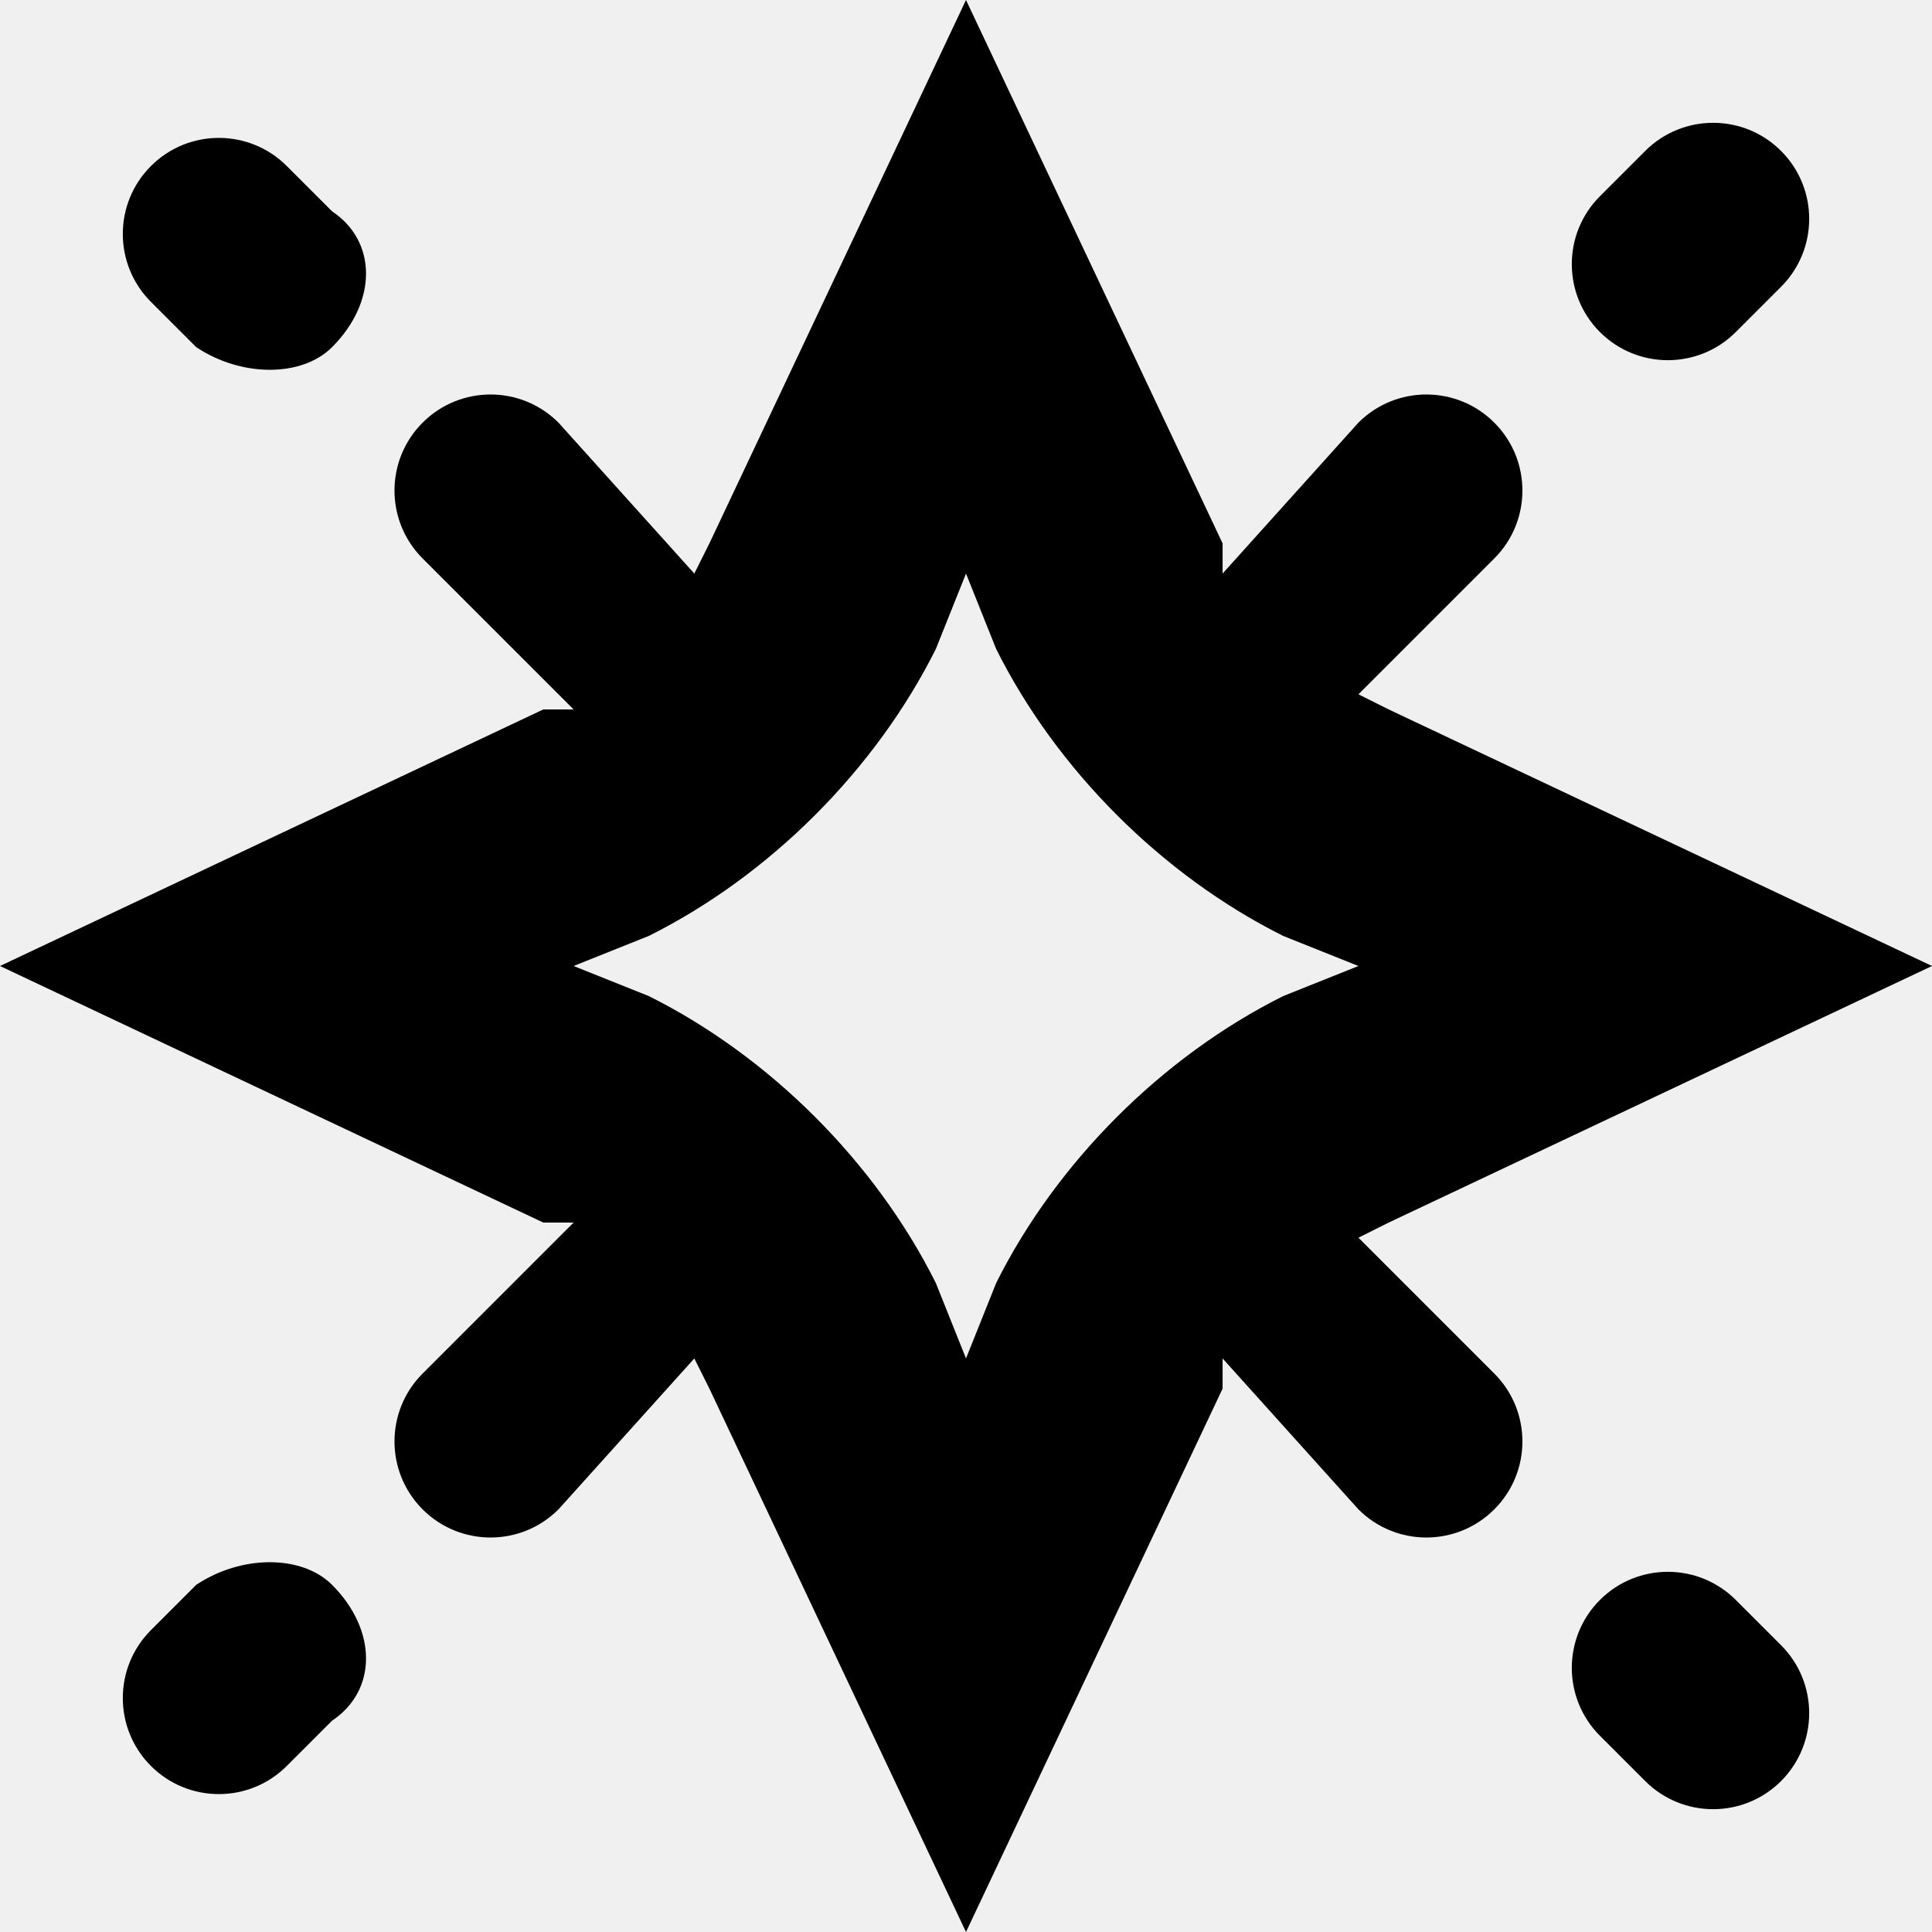
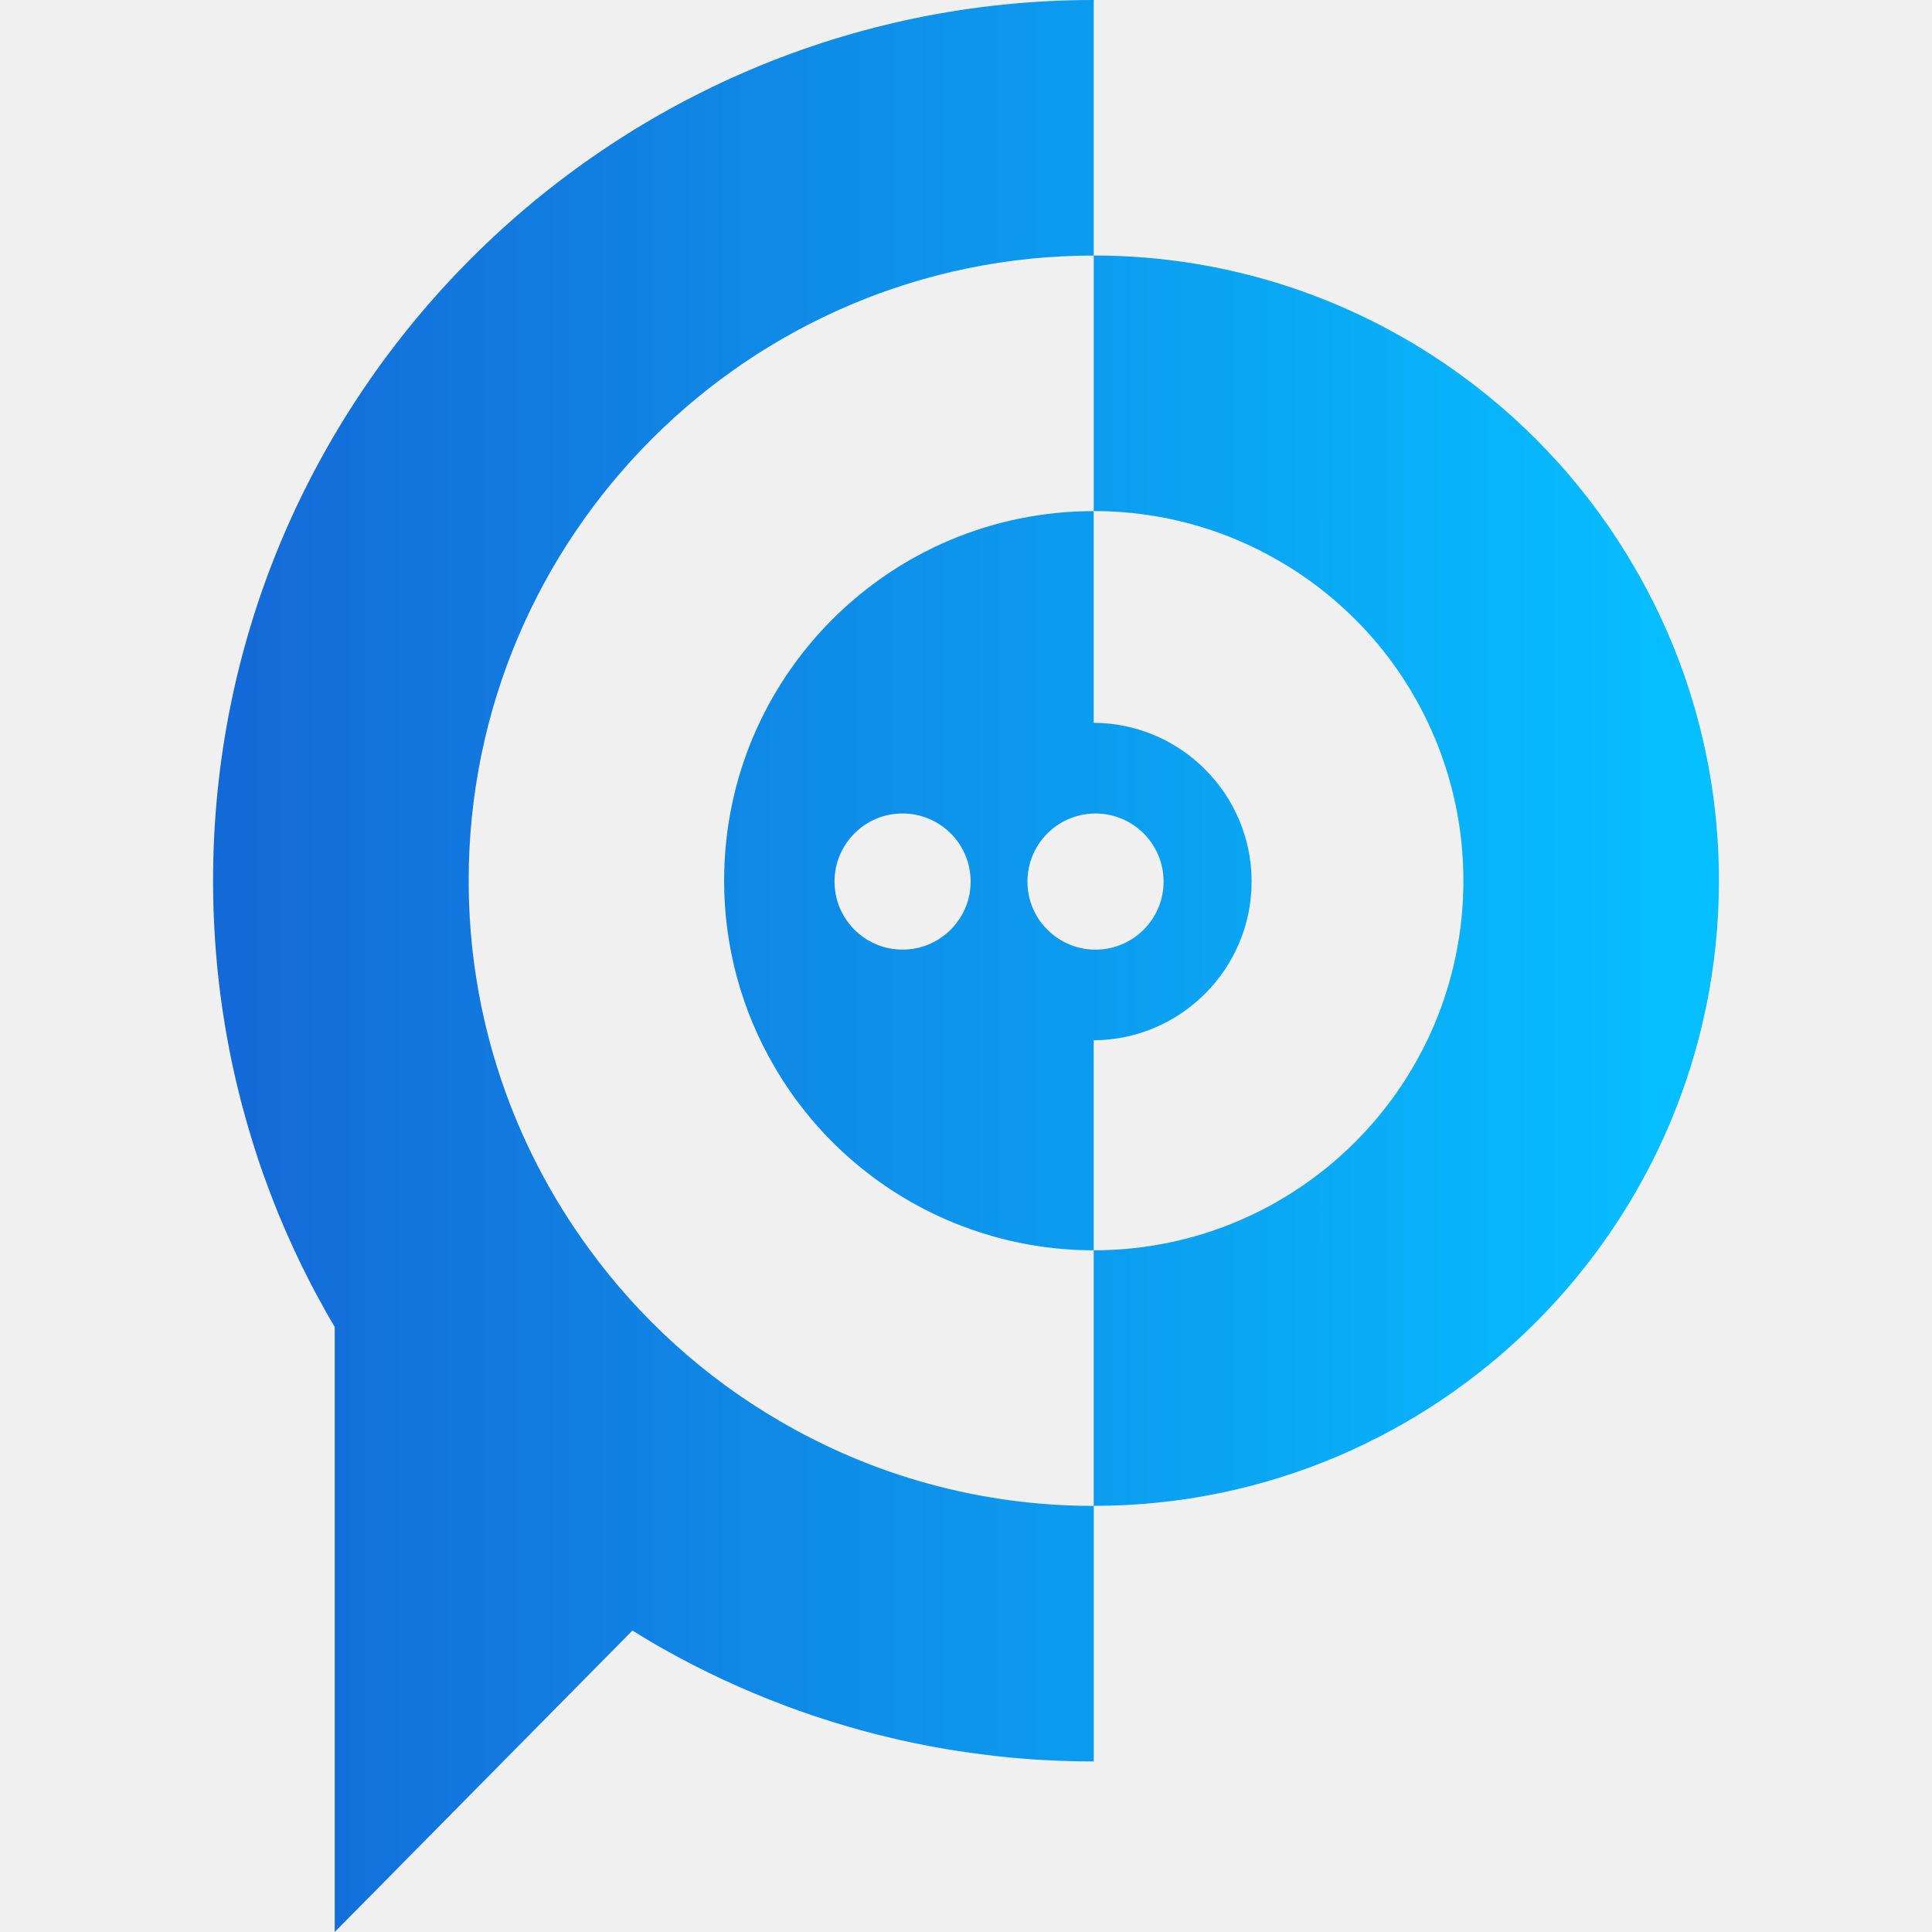
- <svg xmlns="http://www.w3.org/2000/svg" viewBox="0 0 128 128">
-   <path fill-rule="evenodd" d="M81 36 64 0 47 36l-1 2-9-10a6 6 0 0 0-9 9l10 10h-2L0 64l36 17h2L28 91a6 6 0 1 0 9 9l9-10 1 2 17 36 17-36v-2l9 10a6 6 0 1 0 9-9l-9-9 2-1 36-17-36-17-2-1 9-9a6 6 0 1 0-9-9l-9 10v-2Zm-17 2-2 5c-4 8-11 15-19 19l-5 2 5 2c8 4 15 11 19 19l2 5 2-5c4-8 11-15 19-19l5-2-5-2c-8-4-15-11-19-19l-2-5Z" clip-rule="evenodd" />
-   <path d="M118 19a6 6 0 0 0-9-9l-3 3a6 6 0 1 0 9 9l3-3Zm-96 4c-2 2-6 2-9 0l-3-3a6 6 0 1 1 9-9l3 3c3 2 3 6 0 9Zm0 82c-2-2-6-2-9 0l-3 3a6 6 0 1 0 9 9l3-3c3-2 3-6 0-9Zm96 4a6 6 0 0 1-9 9l-3-3a6 6 0 1 1 9-9l3 3Z" />
-   <style>path{fill:#000}@media (prefers-color-scheme:dark){path{fill:#fff}}</style>
+ <svg xmlns="http://www.w3.org/2000/svg" width="600" height="600" version="1.1" xml:space="preserve">
+   <defs>
+     <linearGradient id="SVGID_1_" x1="-0.858" y1="0.5" x2="0.982" y2="0.5">
+       <stop offset="0" stop-color="#211EB5" />
+       <stop offset="1" stop-color="#06BFFF" />
+     </linearGradient>
+     <linearGradient id="SVGID_00000123414120391748051550000014101027518698905250_" x1="-3.419" y1="0.5" x2="1.836" y2="0.5">
+       <stop offset="0" stop-color="#211EB5" />
+       <stop offset="1" stop-color="#06BFFF" />
+     </linearGradient>
+   </defs>
+   <g>
+     <g id="svg_1">
+       <g id="svg_2">
+         <path class="st0" d="m533.83,273.48c0,-35.56 -9.6,-68.89 -26.39,-97.58c-13.49,-23.18 -31.67,-43.3 -53.22,-59.05c-32.14,-23.57 -71.74,-37.5 -114.55,-37.5l0,-79.35c-75.4,0 -143.77,30.68 -193.3,80.2c-24.76,24.76 -44.8,54.25 -58.69,86.95c-13.85,32.7 -21.51,68.65 -21.51,106.35c0,24.25 3.17,47.82 9.13,70.24c0.99,3.73 2.06,7.42 3.21,11.11c0.56,1.82 1.15,3.65 1.75,5.48c1.9,5.59 3.97,11.15 6.19,16.63c0.68,1.59 1.35,3.17 2.02,4.76c0.75,1.75 1.55,3.49 2.34,5.24c0.79,1.71 1.59,3.45 2.42,5.16c0.12,0.28 0.28,0.56 0.4,0.83c1.43,2.9 2.86,5.75 4.37,8.57c1.03,1.9 2.1,3.81 3.13,5.71c0.91,1.63 1.87,3.25 2.82,4.88l0,187.89l92.46,-93.62c1.77,1.09 3.53,2.19 5.32,3.24c1.43,0.87 2.94,1.71 4.41,2.54c12.02,6.79 24.6,12.62 37.66,17.54c2.66,0.99 5.4,1.98 8.1,2.9c4.96,1.67 10,3.21 15.08,4.64c3.29,0.91 6.63,1.75 10,2.54c1.43,0.36 2.9,0.67 4.33,0.99c1.94,0.44 3.89,0.83 5.83,1.19c1.67,0.36 3.37,0.67 5.12,0.95c1.63,0.32 3.29,0.6 4.96,0.83c5.36,0.83 10.75,1.51 16.23,2.06c1.63,0.16 3.25,0.28 4.88,0.4c1.71,0.16 3.41,0.28 5.12,0.36c3.29,0.2 6.59,0.32 9.92,0.4c2.1,0.04 4.21,0.08 6.31,0.08l0,-79.37c-35.56,0 -68.89,-9.6 -97.58,-26.39c-23.17,-13.49 -43.26,-31.67 -59.01,-53.22c-23.61,-32.14 -37.54,-71.75 -37.54,-114.57c0,-107.06 87.1,-194.13 194.12,-194.13l0,79.35c20.87,0 40.48,5.59 57.34,15.36c23.57,13.57 41.83,35.28 50.95,61.31c4.21,11.91 6.51,24.76 6.51,38.1c0,63.42 -51.39,114.81 -114.81,114.81l0,79.37c107.06,0 194.17,-87.11 194.17,-194.18z" fill="url(#SVGID_1_)" id="svg_3" />
+         <path d="m224.88,273.49c0,20.87 5.61,40.48 15.37,57.34c13.57,23.58 35.28,41.82 61.31,50.95c11.91,4.21 24.72,6.51 38.1,6.51l0,-65.22c27.07,-0.15 49.04,-22.21 49.04,-49.3c0,-27.09 -21.97,-49.15 -49.04,-49.3l0,-65.74c-63.38,0 -114.78,51.38 -114.78,114.76zm55.42,21.42c-11.67,0 -21.13,-9.46 -21.13,-21.13c0,-11.69 9.46,-21.15 21.13,-21.15c4.81,0 9.2,1.59 12.75,4.28c5.1,3.85 8.39,9.97 8.39,16.86c0,6.88 -3.29,12.99 -8.38,16.85c-3.54,2.71 -7.95,4.29 -12.76,4.29zm59.91,-42.27c11.69,0 21.15,9.46 21.15,21.15c0,11.67 -9.46,21.13 -21.15,21.13l-0.54,0c-11.42,-0.3 -20.59,-9.65 -20.59,-21.13c0,-11.5 9.16,-20.85 20.59,-21.13c0.18,-0.02 0.35,-0.02 0.54,-0.02z" fill="url(#SVGID_00000123414120391748051550000014101027518698905250_)" id="svg_4" />
+       </g>
+     </g>
+   </g>
</svg>
